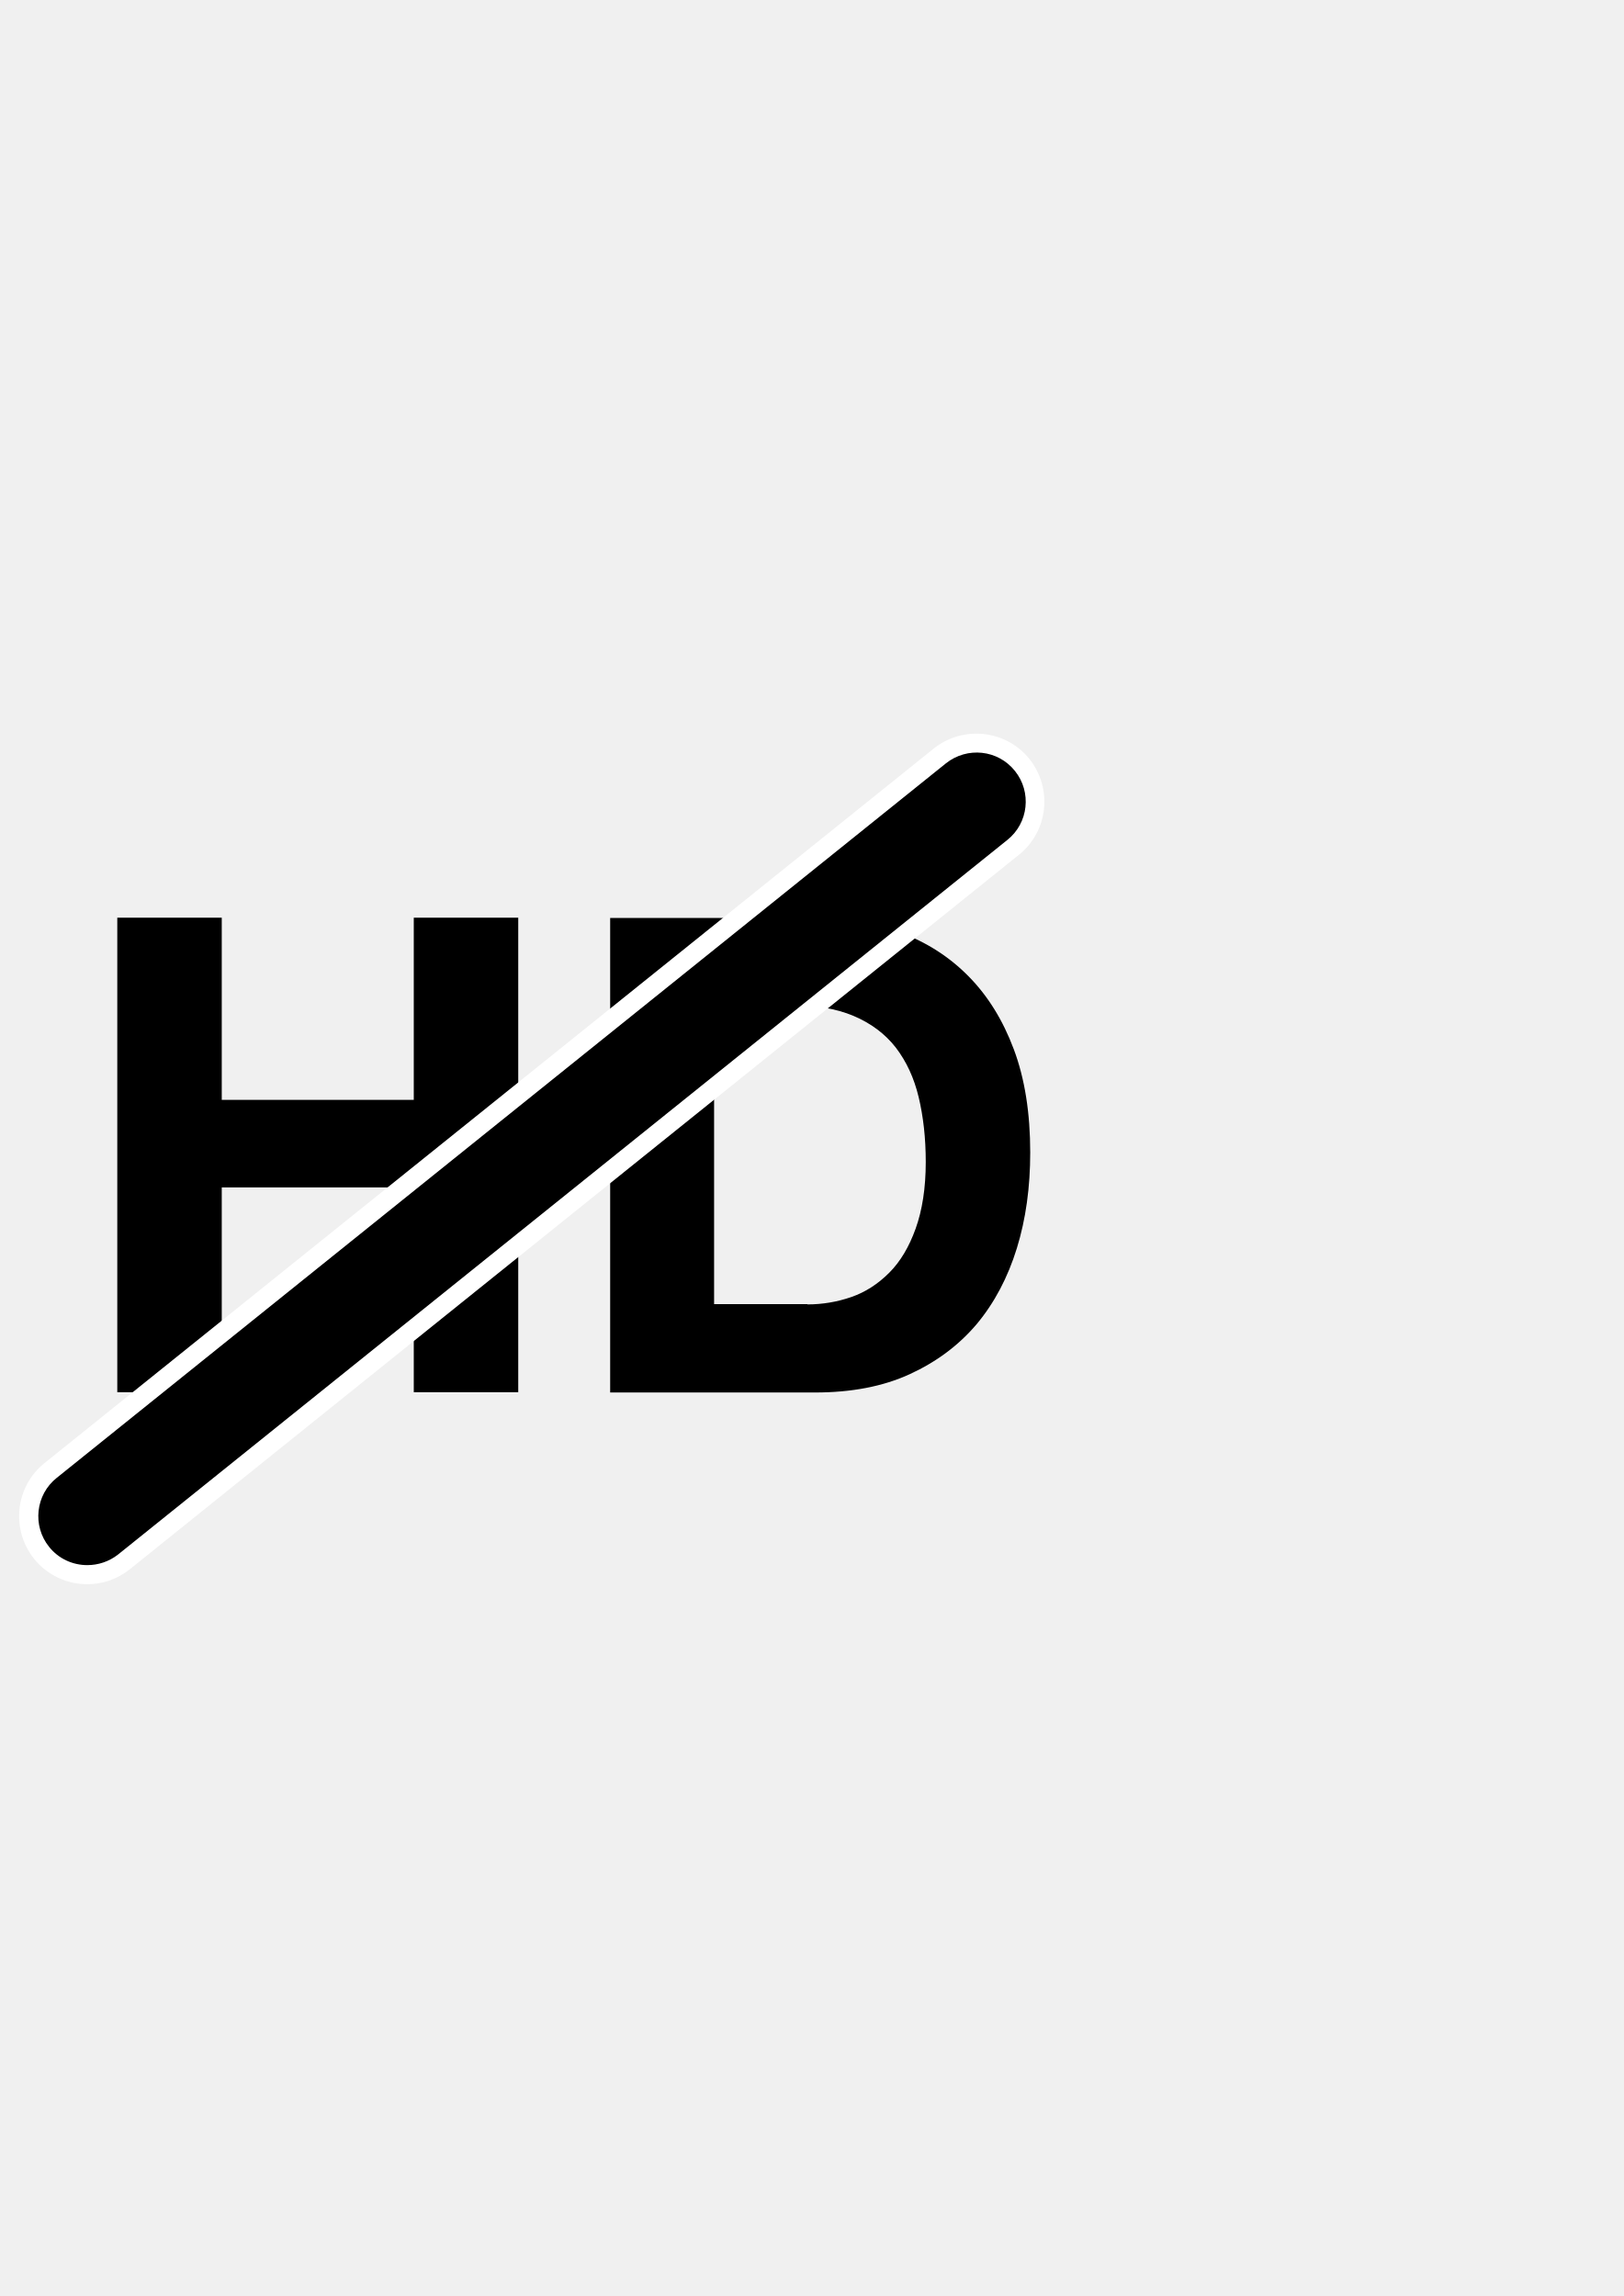
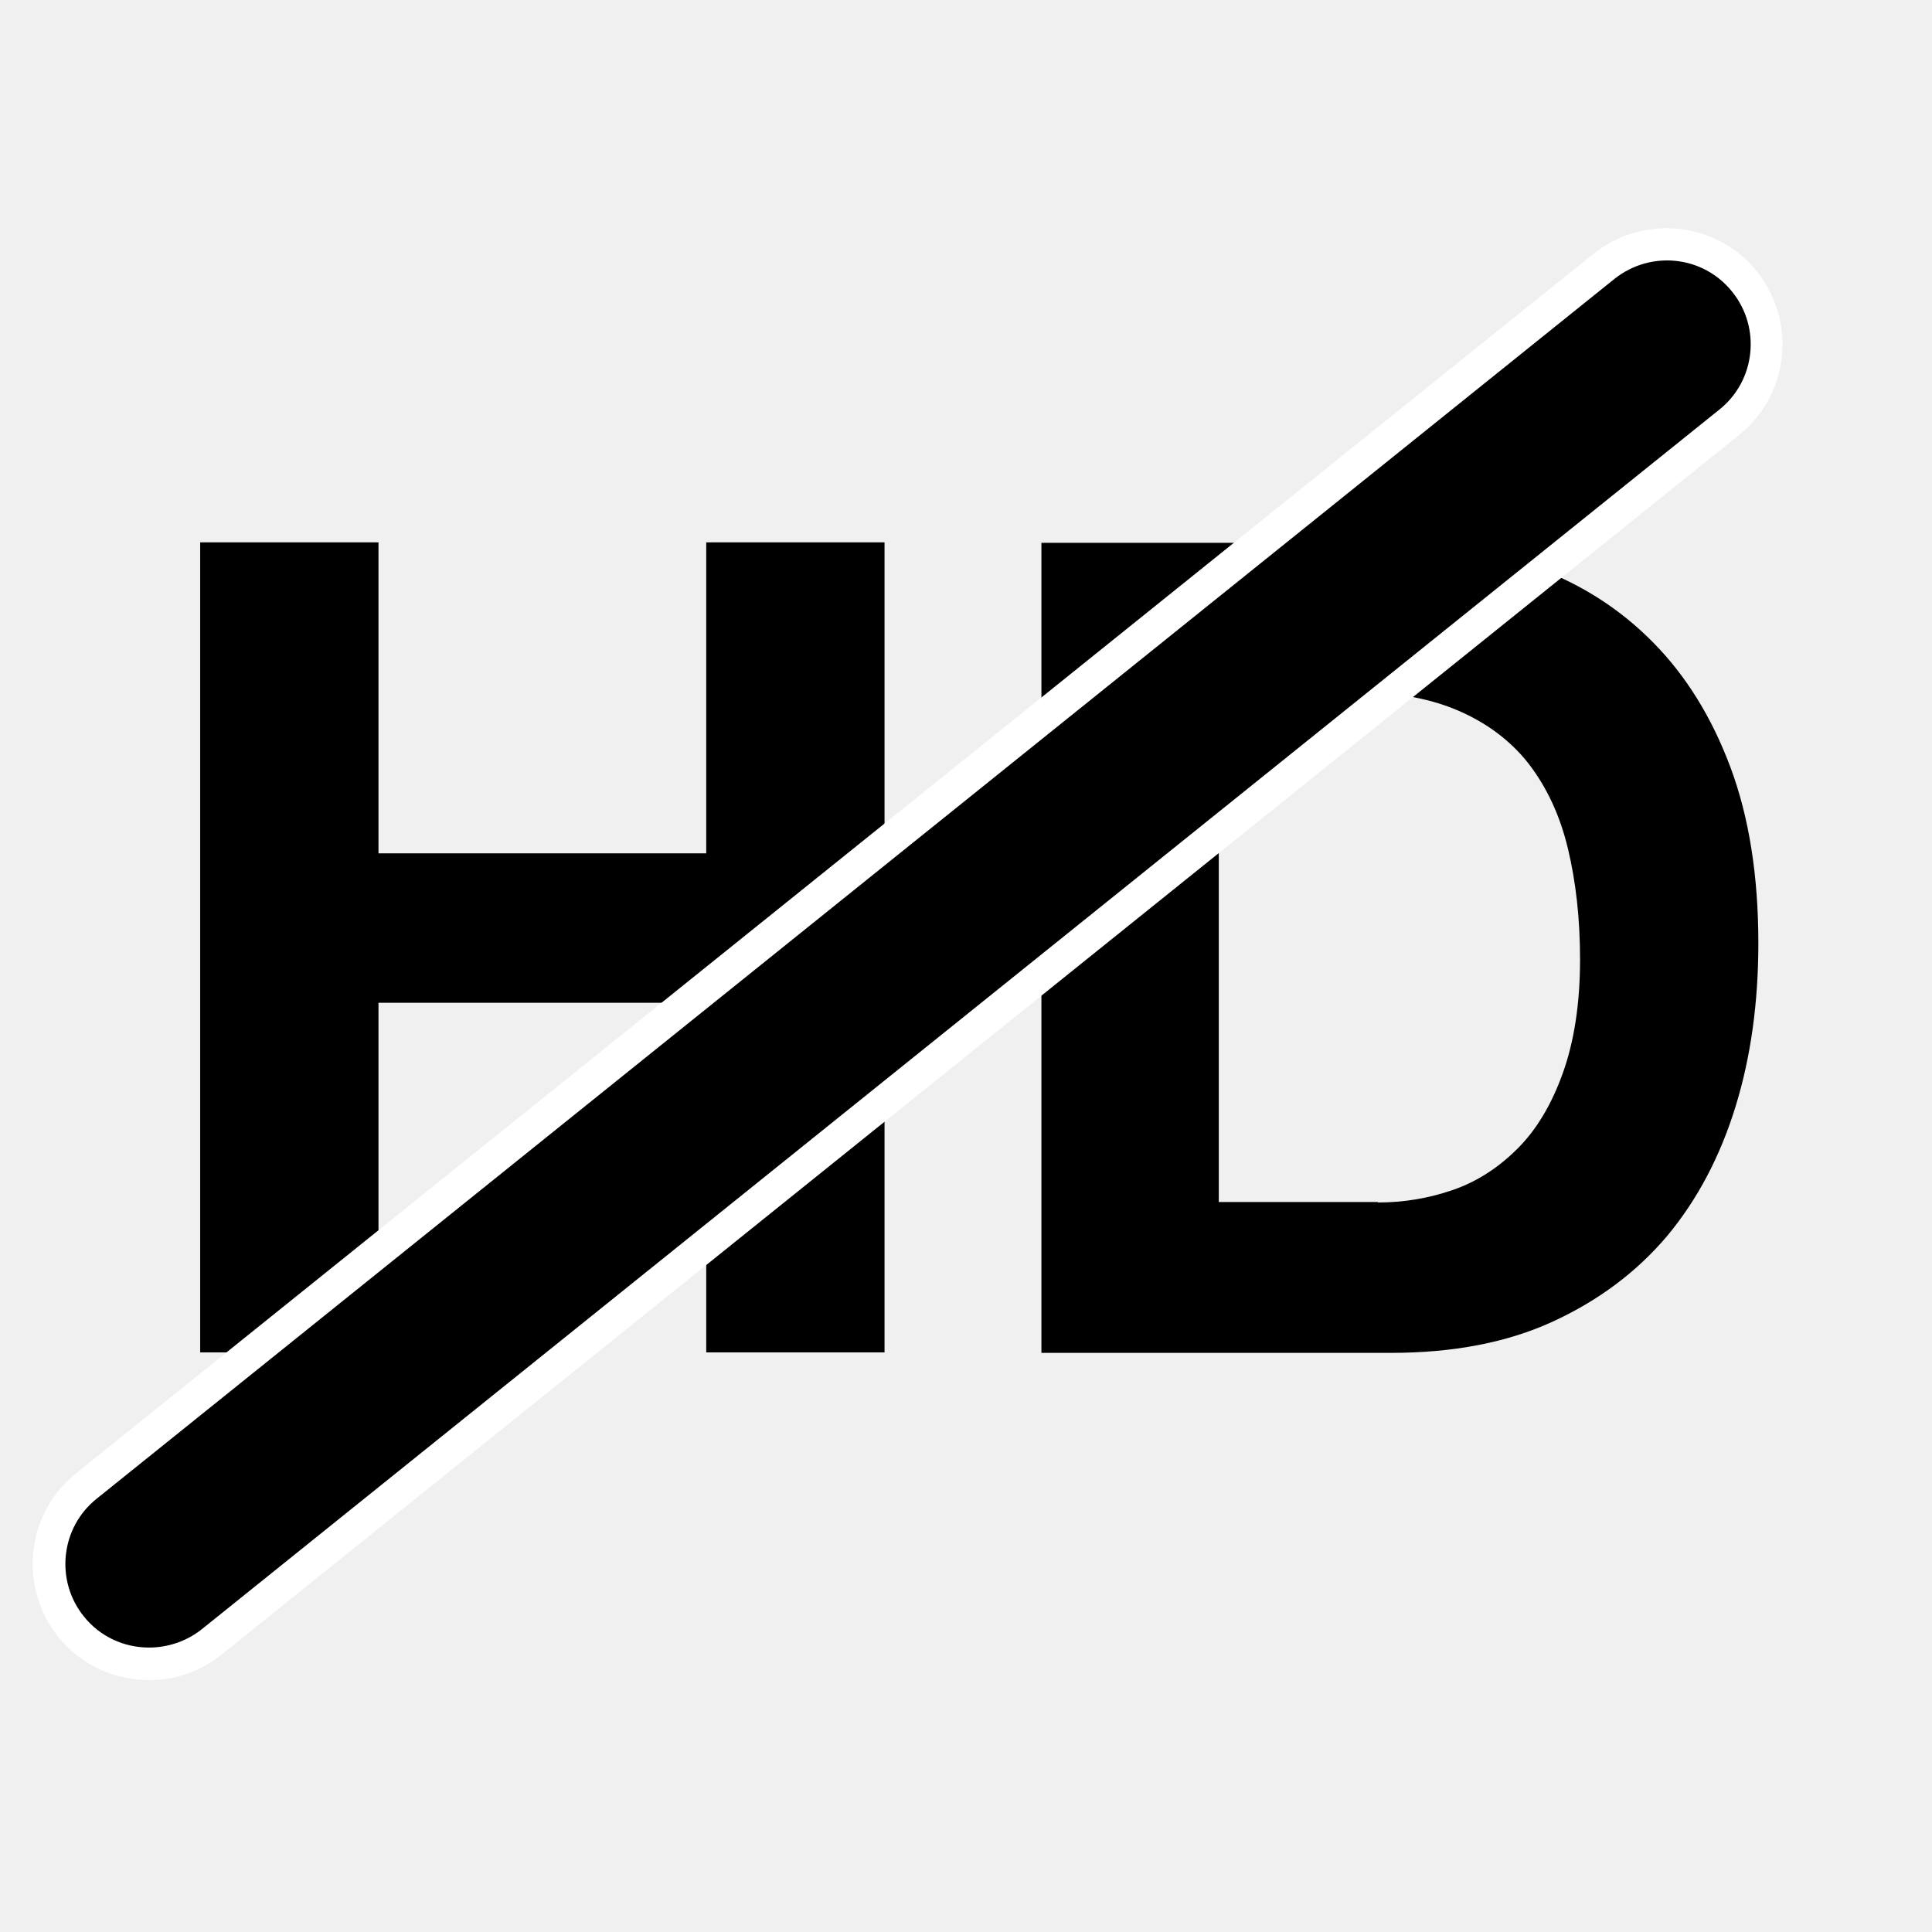
- <svg xmlns="http://www.w3.org/2000/svg" version="1.1" id="Ebene_1" x="0px" y="0px" viewBox="0 0 595.3 841.9" enable-background="new 0 0 595.3 841.9" xml:space="preserve">
+ <svg xmlns="http://www.w3.org/2000/svg" version="1.1" id="Ebene_1" x="0px" y="0px" viewBox="0 220 415 415" width="128" height="128" enable-background="new 0 0 595.3 841.9" xml:space="preserve">
  <g>
    <path d="M81.3,336.5v66.8h70.4v-66.8H190v174h-38.3v-75.1H81.3v75.1H43v-174H81.3z" />
    <path d="M298.7,336.5c11.2,0,21.6,1.8,31.3,5.4c9.7,3.6,18,8.9,25.1,16.1c7.1,7.2,12.6,16.1,16.6,26.8c4,10.7,6,23.3,6,37.8   c0,12.7-1.6,24.4-4.9,35.1c-3.3,10.7-8.2,20-14.7,27.8c-6.6,7.8-14.8,13.9-24.6,18.4c-9.8,4.5-21.4,6.7-34.7,6.7h-75.1v-174H298.7z    M296,478.3c5.5,0,10.9-0.9,16.1-2.7c5.2-1.8,9.8-4.8,13.9-8.9c4.1-4.1,7.3-9.5,9.7-16.2c2.4-6.7,3.7-14.8,3.7-24.4   c0-8.8-0.9-16.7-2.6-23.8s-4.5-13.1-8.4-18.2c-3.9-5-9.1-8.9-15.5-11.6c-6.4-2.7-14.3-4-23.8-4h-27.3v109.7H296z" />
  </g>
  <g>
    <g>
      <line x1="32" y1="555.9" x2="358" y2="293.9" />
    </g>
    <g>
      <path fill="#FFFFFF" d="M32,580.9c-7.3,0-14.6-3.2-19.5-9.3c-8.6-10.8-6.9-26.5,3.8-35.1l326-262c10.8-8.6,26.5-6.9,35.1,3.8    c8.6,10.8,6.9,26.5-3.8,35.1l-326,262C43,579.1,37.5,580.9,32,580.9z" />
    </g>
    <g>
      <path d="M32,573.9c-5.3,0-10.5-2.3-14-6.7c-6.2-7.7-5-19.1,2.8-25.3l326-262c7.8-6.2,19.1-5,25.3,2.8c6.2,7.7,5,19.1-2.8,25.3    l-326,262C40,572.6,36,573.9,32,573.9z" />
    </g>
  </g>
</svg>
